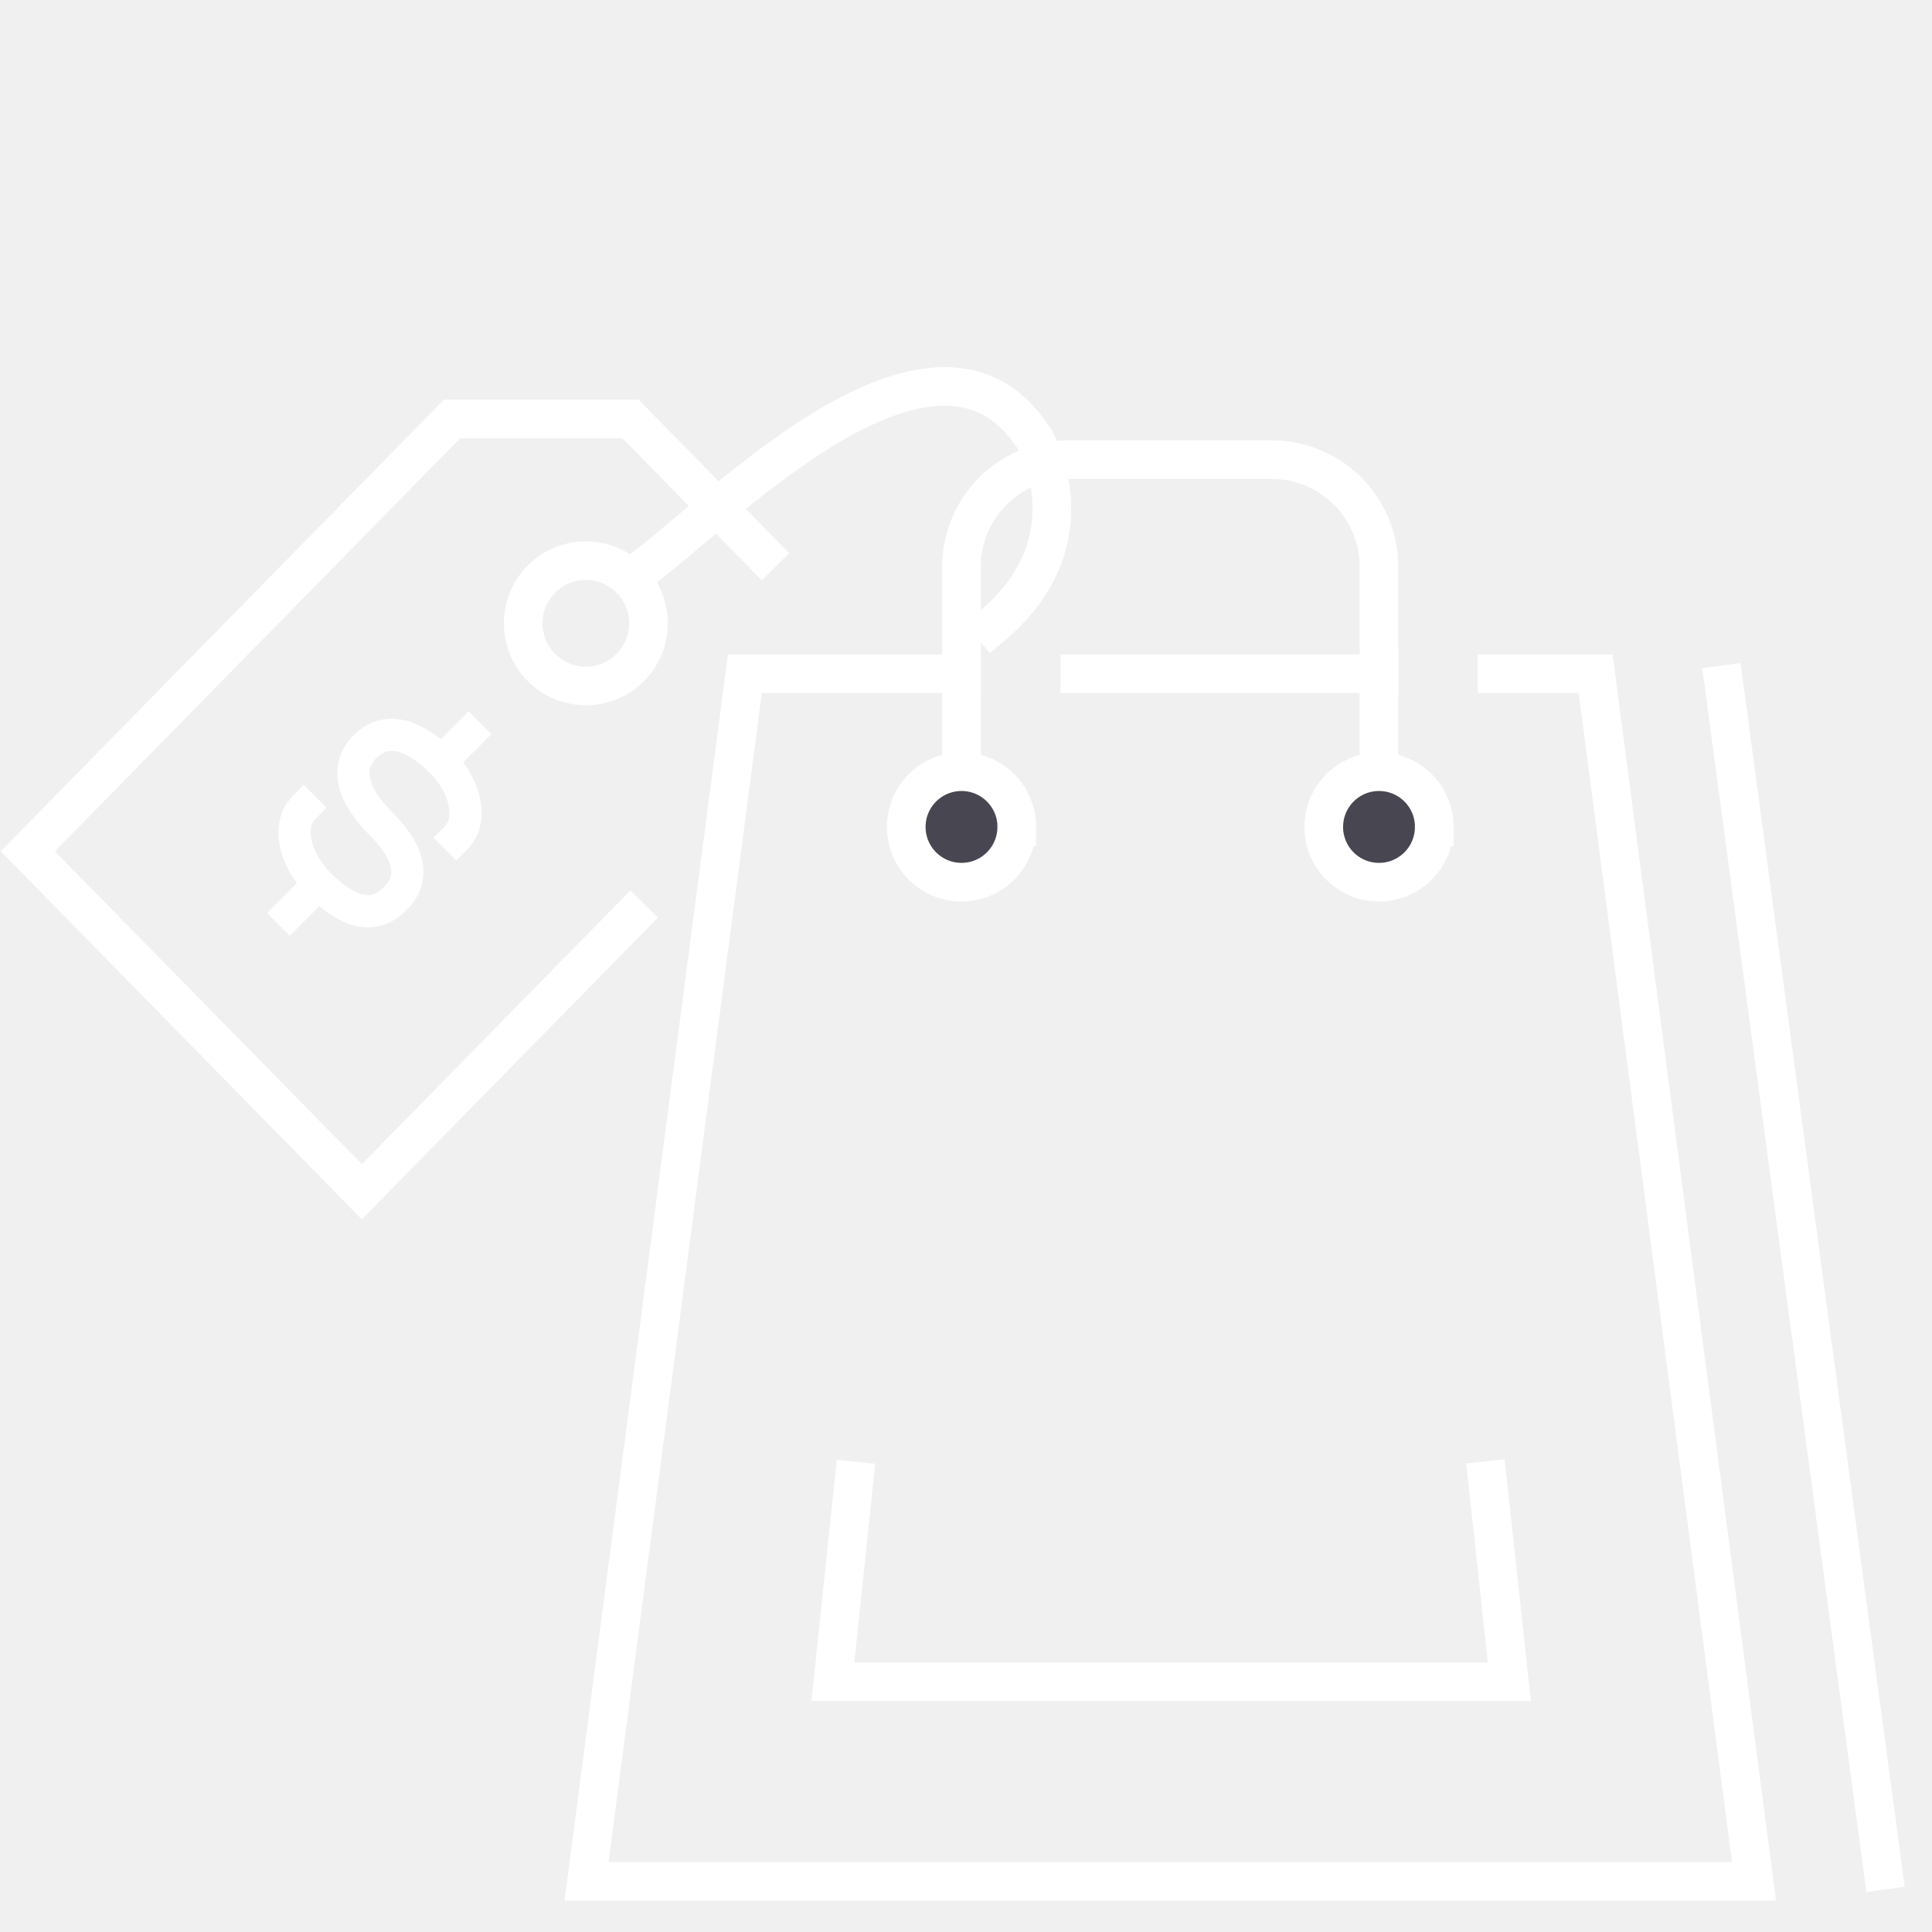
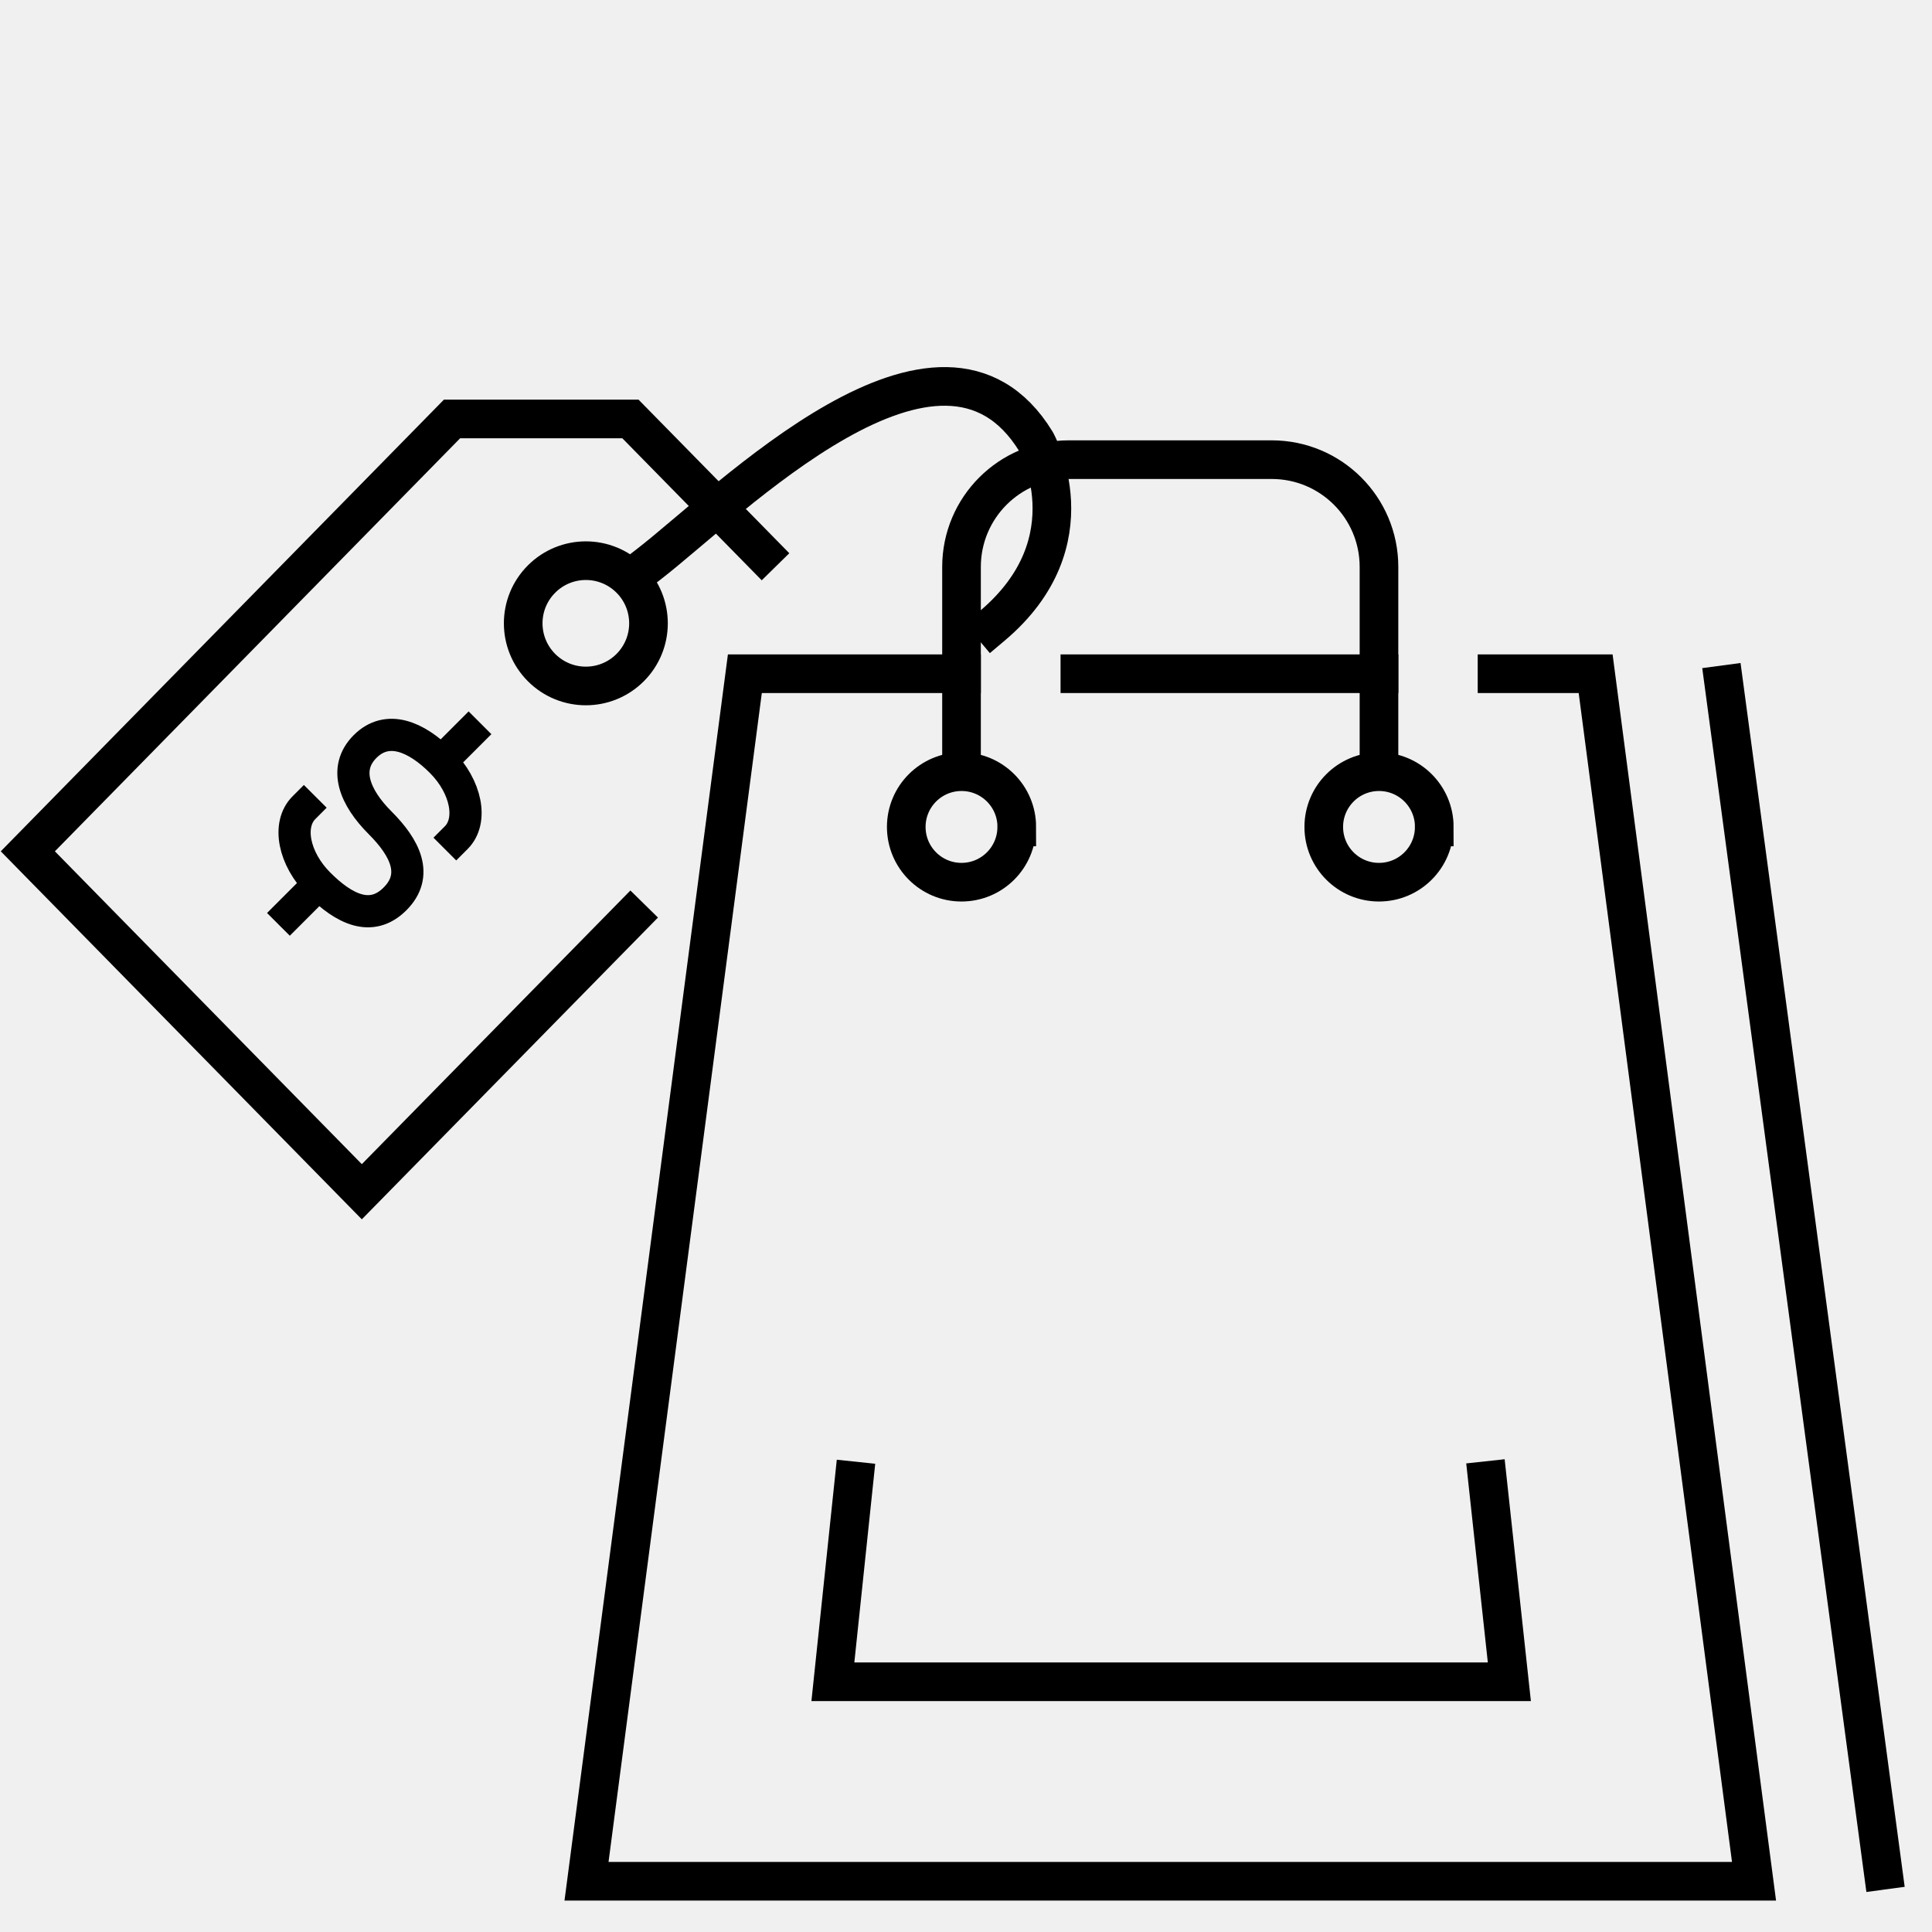
<svg xmlns="http://www.w3.org/2000/svg" width="50" height="50" viewBox="0 0 50 50">
  <g fill="none" fill-rule="evenodd">
-     <path stroke="#FFF" stroke-linecap="square" d="M39.243 17.436L41.795 17.436 45.894 48.686 15.679 48.686 19.777 17.436 25.384 17.436M28.447 17.436L36.189 17.436" transform="translate(-.5)" />
-     <path stroke="#FFF" stroke-linecap="square" d="M25.384 19.424v-4.752c0-1.534 1.243-2.776 2.776-2.776h5.252c1.534 0 2.776 1.242 2.776 2.776v4.752M22.601 38.327L22.055 43.524 39.562 43.524 38.997 38.316M45.116 17.72L49.231 48.402" transform="translate(-.5)" />
-     <path fill="#484751" d="M26.813 21.401c0 .79-.64 1.43-1.43 1.43-.789 0-1.429-.64-1.429-1.43 0-.79.64-1.43 1.43-1.43.79 0 1.43.64 1.43 1.43" transform="translate(-.5)" />
-     <path stroke="#FFF" d="M26.813 21.401c0 .79-.64 1.43-1.43 1.43-.789 0-1.429-.64-1.429-1.43 0-.79.64-1.43 1.43-1.43.79 0 1.43.64 1.43 1.43z" transform="translate(-.5)" />
-     <path fill="#484751" d="M37.618 21.401c0 .79-.64 1.43-1.43 1.43-.79 0-1.429-.64-1.429-1.43 0-.79.64-1.43 1.43-1.43.79 0 1.43.64 1.43 1.43" transform="translate(-.5)" />
-     <path stroke="#FFF" d="M37.618 21.401c0 .79-.64 1.43-1.43 1.43-.79 0-1.429-.64-1.429-1.43 0-.79.64-1.43 1.43-1.43.79 0 1.43.64 1.43 1.43z" transform="translate(-.5)" />
-     <g stroke="#FFF" stroke-linecap="square" stroke-width=".833">
+     <path stroke="#000" stroke-linecap="square" d="M39.243 17.436L41.795 17.436 45.894 48.686 15.679 48.686 19.777 17.436 25.384 17.436M28.447 17.436L36.189 17.436" transform="translate(-.5)" />
+     <path stroke="#000" stroke-linecap="square" d="M25.384 19.424v-4.752c0-1.534 1.243-2.776 2.776-2.776h5.252c1.534 0 2.776 1.242 2.776 2.776v4.752M22.601 38.327L22.055 43.524 39.562 43.524 38.997 38.316M45.116 17.72L49.231 48.402" transform="translate(-.5)" />
+     <path fill="#none" d="M26.813 21.401c0 .79-.64 1.43-1.43 1.43-.789 0-1.429-.64-1.429-1.43 0-.79.64-1.43 1.43-1.43.79 0 1.43.64 1.43 1.43" transform="translate(-.5)" />
+     <path stroke="#000" d="M26.813 21.401c0 .79-.64 1.43-1.43 1.43-.789 0-1.429-.64-1.429-1.43 0-.79.64-1.43 1.43-1.43.79 0 1.43.64 1.43 1.43z" transform="translate(-.5)" />
+     <path fill="#none" d="M37.618 21.401c0 .79-.64 1.43-1.43 1.43-.79 0-1.429-.64-1.429-1.43 0-.79.64-1.43 1.43-1.43.79 0 1.43.64 1.43 1.43" transform="translate(-.5)" />
+     <path stroke="#000" d="M37.618 21.401c0 .79-.64 1.43-1.43 1.43-.79 0-1.429-.64-1.429-1.43 0-.79.64-1.43 1.43-1.43.79 0 1.43.64 1.43 1.43z" transform="translate(-.5)" />
+     <g stroke="#000" stroke-linecap="square" stroke-width=".833">
      <path d="M.365 1.904c-.437.438-.264 1.32.388 1.972.65.651 1.356 1.002 1.97.387.615-.614.264-1.32-.387-1.97C1.684 1.64 1.374.895 1.948.32c.574-.574 1.32-.263 1.971.388.651.652.825 1.534.388 1.971M3.919.709L4.628 0M0 4.628L.709 3.919" transform="translate(-.5) translate(8 19)" />
    </g>
-     <path stroke="#FFF" stroke-linecap="square" d="M16.821 23.753L9.864 30.842 1.22 22.032 12.199 10.842 16.815 10.842 20.22 14.311" transform="translate(-.5)" />
-     <path stroke="#FFF" stroke-linecap="square" d="M16.808 17.278c-.633.633-1.659.633-2.292 0-.634-.634-.634-1.66 0-2.293.633-.633 1.659-.633 2.292 0 .633.633.633 1.66 0 2.293zM17.283 14.608c2.08-1.603 7.562-7.204 10.027-3.183 0 0 1.468 2.581-1.132 4.773" transform="translate(-.5)" />
+     <path stroke="#000" stroke-linecap="square" d="M16.821 23.753L9.864 30.842 1.22 22.032 12.199 10.842 16.815 10.842 20.22 14.311" transform="translate(-.5)" />
+     <path stroke="#000" stroke-linecap="square" d="M16.808 17.278c-.633.633-1.659.633-2.292 0-.634-.634-.634-1.66 0-2.293.633-.633 1.659-.633 2.292 0 .633.633.633 1.66 0 2.293zM17.283 14.608c2.08-1.603 7.562-7.204 10.027-3.183 0 0 1.468 2.581-1.132 4.773" transform="translate(-.5)" />
  </g>
</svg>
